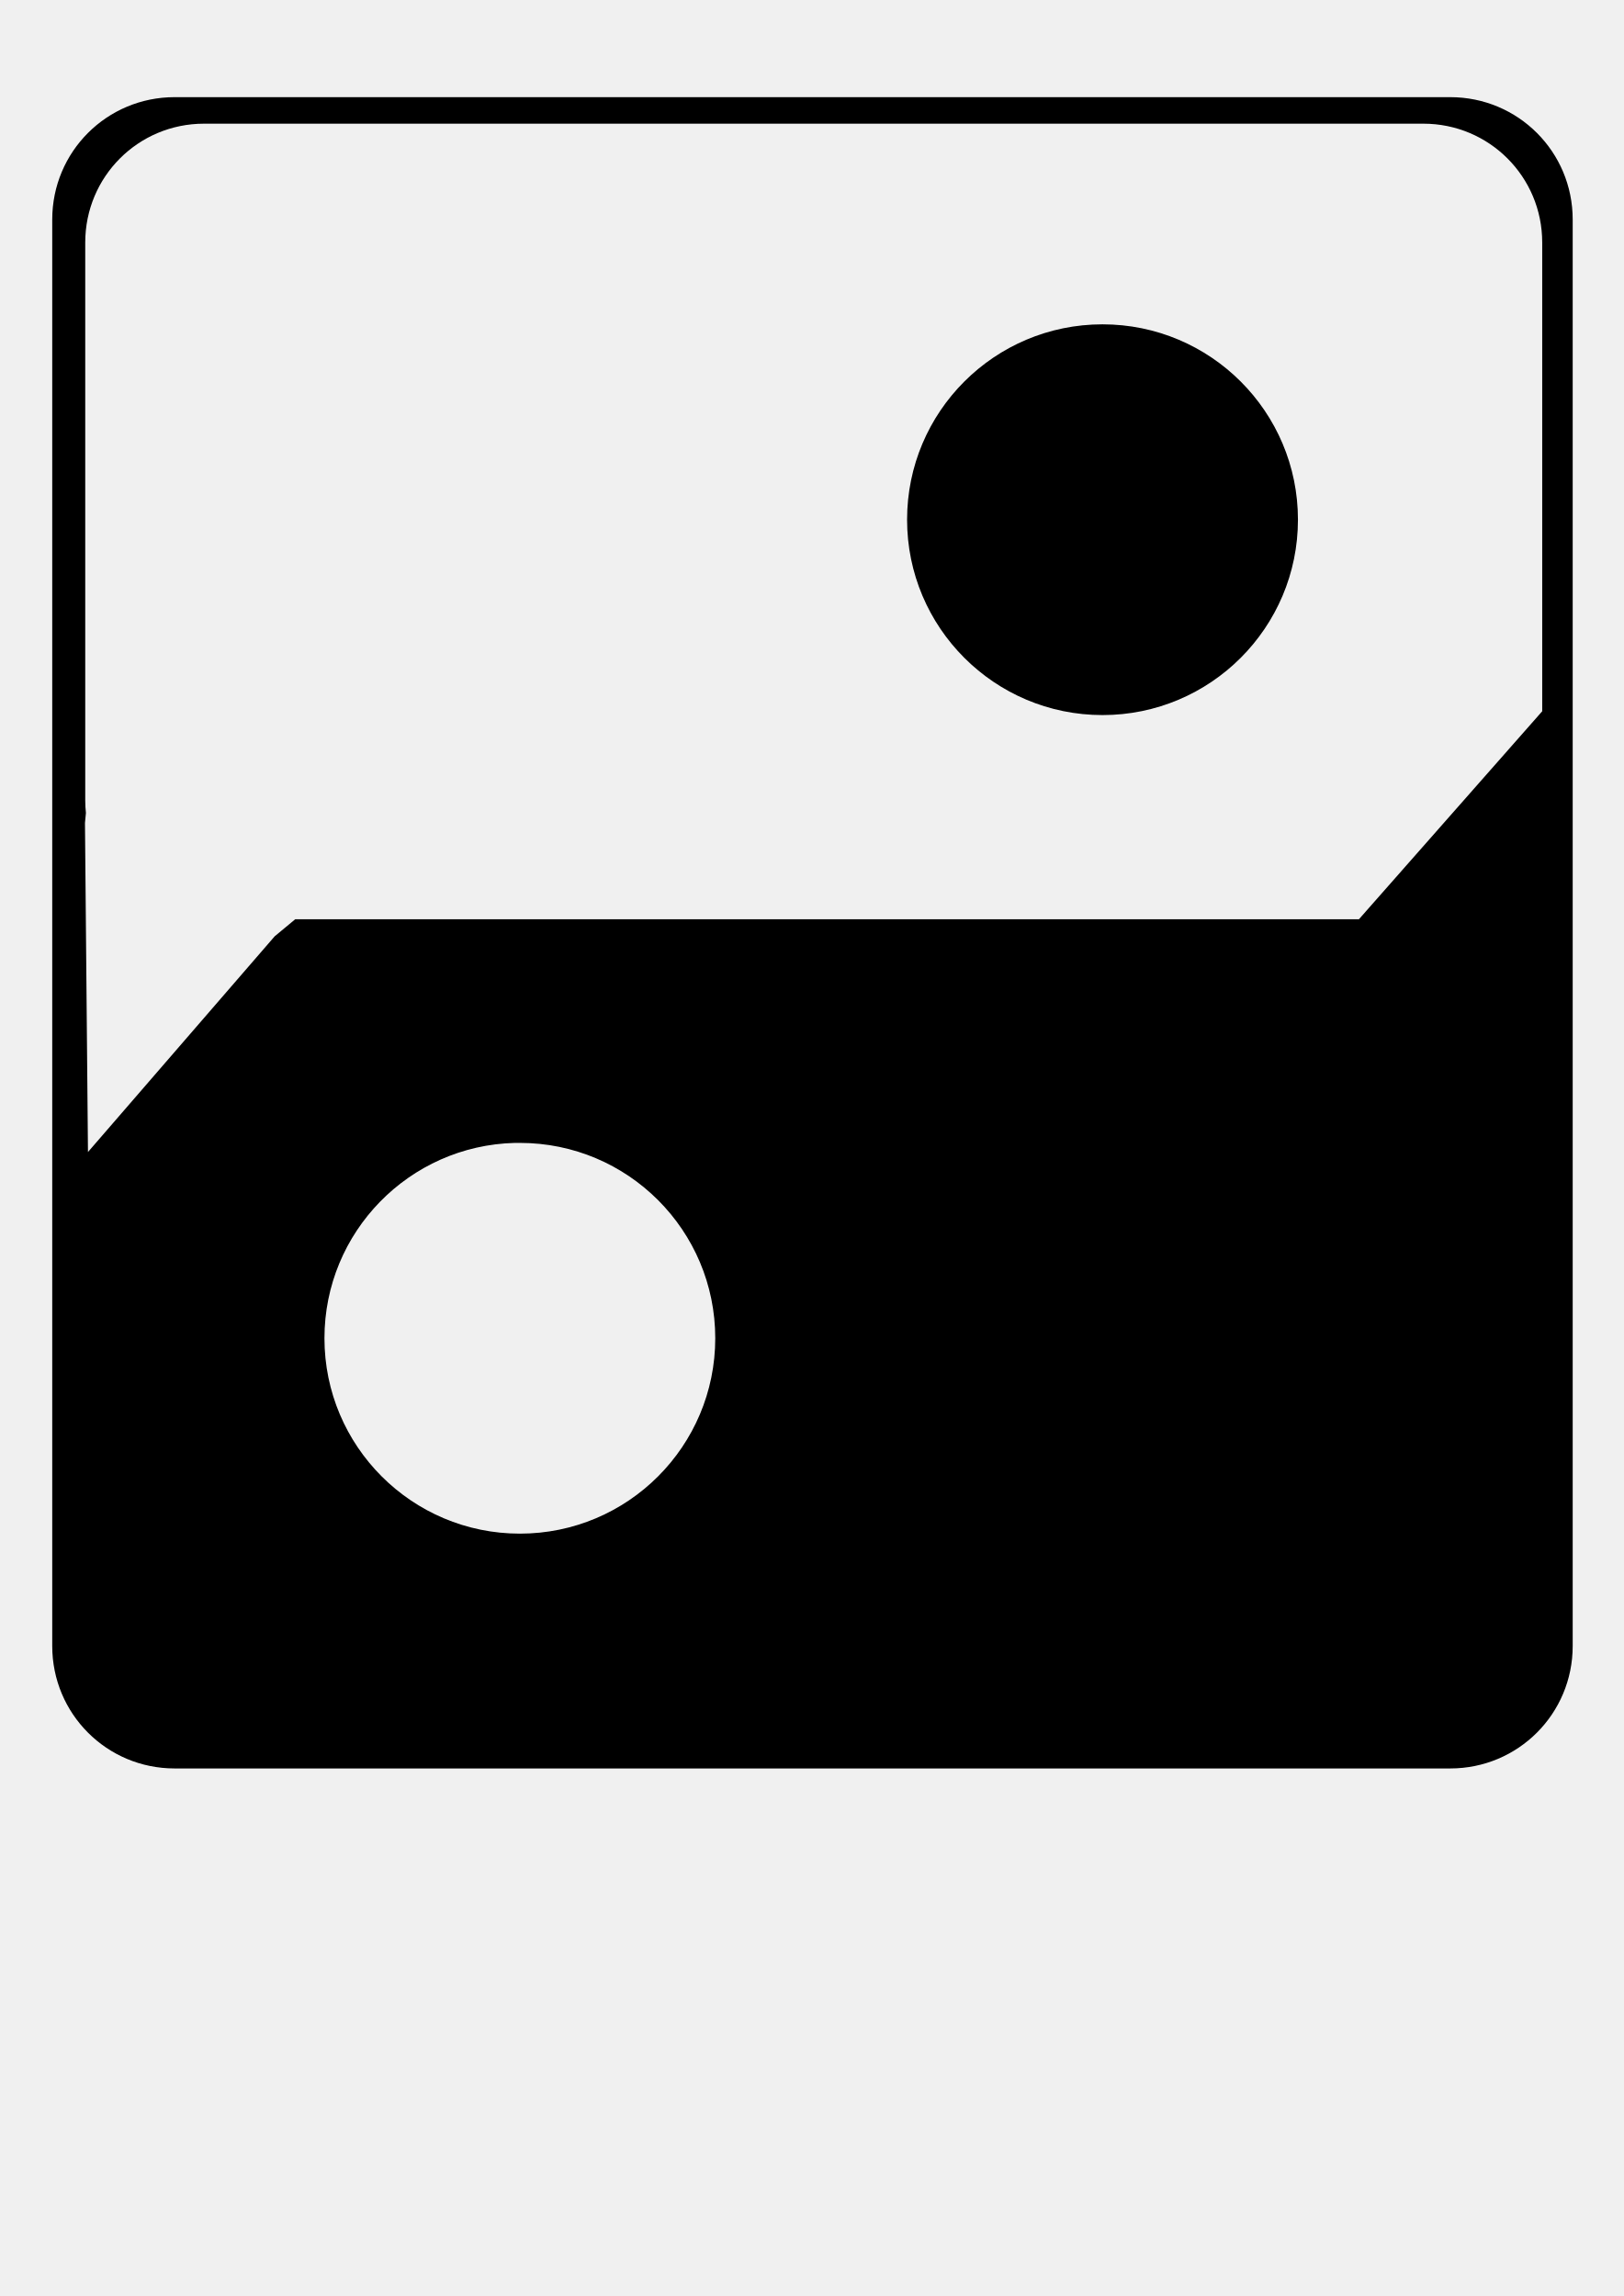
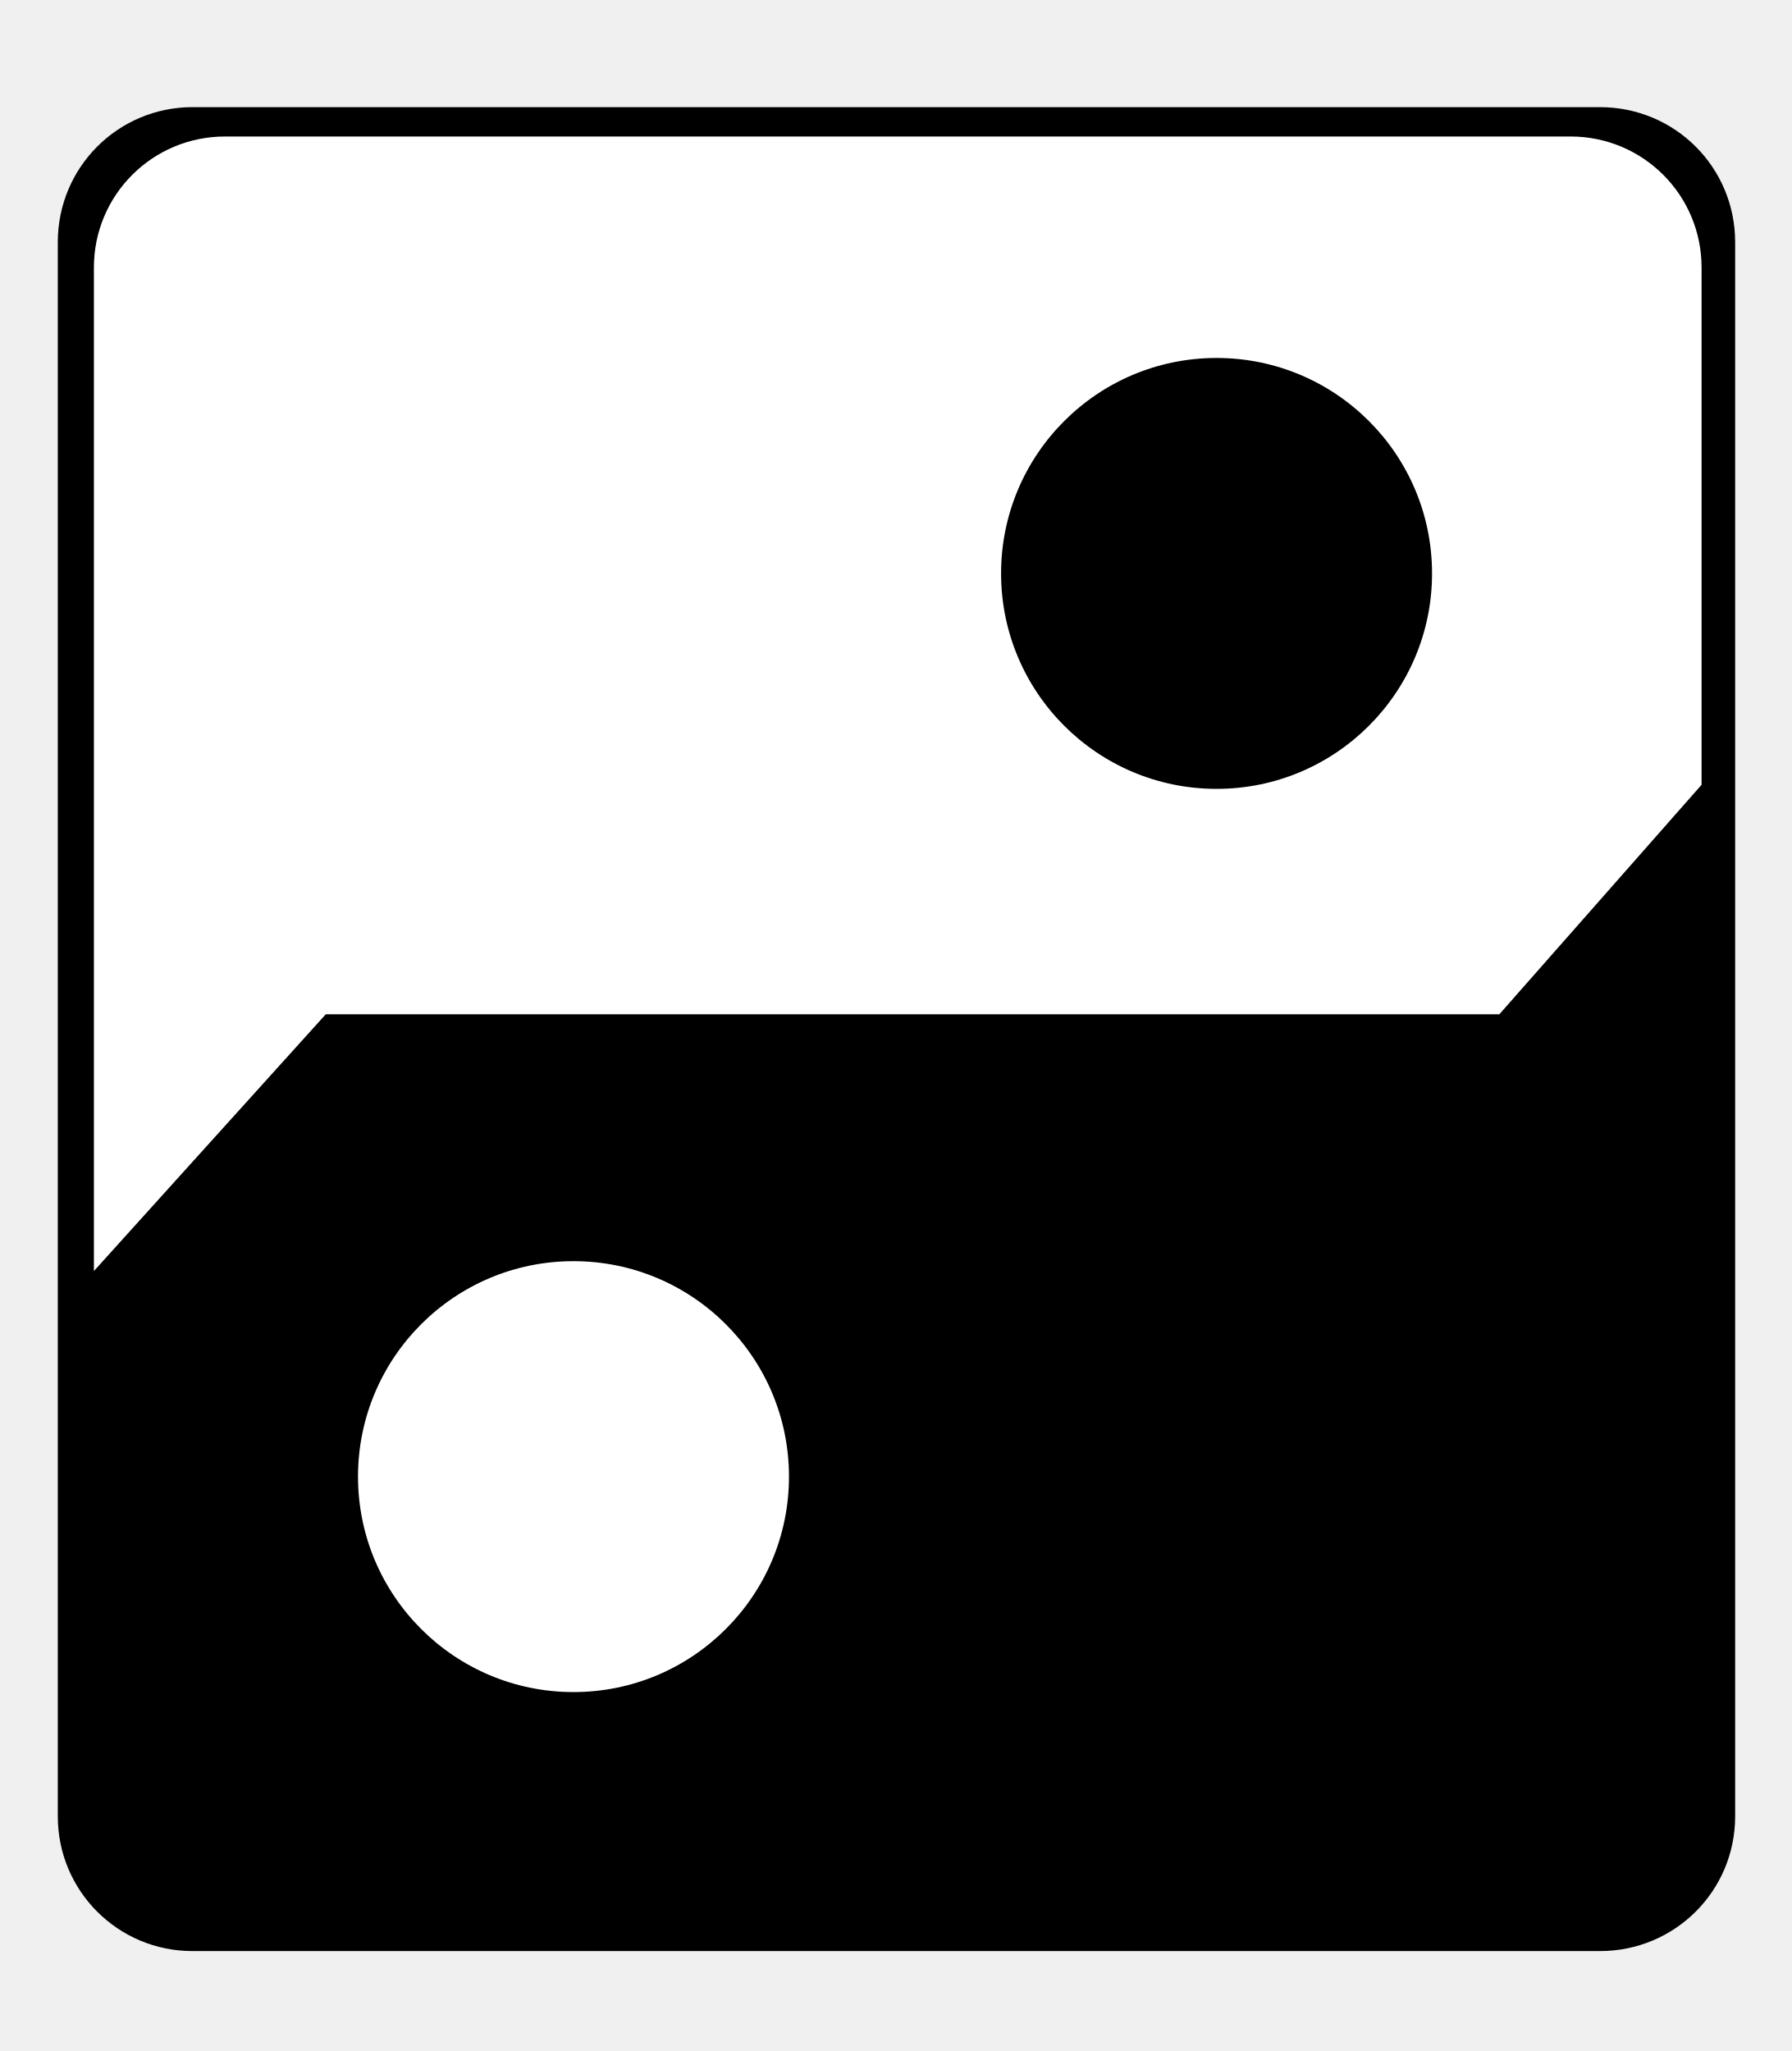
- <svg xmlns="http://www.w3.org/2000/svg" width="744.094" height="1052.362" id="svg3086" version="1.1">
-   <defs id="defs3088" />
-   <g id="layer2" />
-   <g id="layer3" />
-   <g id="layer1">
-     <g id="g3569">
-       <path style="fill:#000000;fill-opacity:1" d="M 80.031 44.531 C 48.947 44.531 23.938 69.541 23.938 100.625 L 23.938 754.438 C 23.938 785.522 48.947 810.562 80.031 810.562 L 664.594 810.562 C 695.678 810.562 720.719 785.522 720.719 754.438 L 720.719 100.625 C 720.719 69.541 695.678 44.531 664.594 44.531 L 80.031 44.531 z M 93.5 56.688 L 652.281 56.688 C 682.446 56.688 706.75 80.992 706.75 111.156 L 706.75 326 L 622.75 421.344 L 135.281 421.344 L 125.875 429.156 L 40.312 528.031 L 38.938 377.188 L 39.375 372.625 C 39.179 370.739 39.062 368.846 39.062 366.906 L 39.062 111.156 C 39.062 80.992 63.336 56.688 93.5 56.688 z M 505.25 148.656 C 455.789 148.656 415.688 188.727 415.688 238.188 C 415.688 287.648 455.789 327.75 505.25 327.75 C 554.711 327.75 594.812 287.648 594.812 238.188 C 594.812 188.727 554.711 148.656 505.25 148.656 z M 235.938 523.844 C 236.706 523.824 237.477 523.844 238.25 523.844 C 287.711 523.844 327.781 563.914 327.781 613.375 C 327.781 662.836 287.711 702.938 238.25 702.938 C 188.789 702.938 148.688 662.836 148.688 613.375 C 148.688 564.687 187.545 525.07 235.938 523.844 z " id="rect3211" />
-       <path style="fill:none" id="path3473" d="m -125.714,233.791 a 5.714,1.429 0 1 1 -11.429,0 5.714,1.429 0 1 1 11.429,0 z" />
-     </g>
-   </g>
+ <svg xmlns="http://www.w3.org/2000/svg" version="1.1" width="744" height="852">
+   <path fill="#fff" d="M 80 44.5 C 49 44.5 24 69.5 24 100.625 V 754.5 C 24 785.5 49 810.5 80 810.5 H 664.5 C 695.7 810.5 720.7 785.5 720.7 754.5 V 100.625 C 720.7 69.5 695.7 44.5 664.5 44.5 H 80 z" />
+   <path fill="#000" d="M 80 44.5 C 49 44.5 24 69.5 24 100.625 V 754.5 C 24 785.5 49 810.5 80 810.5 H 664.5 C 695.7 810.5 720.7 785.5 720.7 754.5 V 100.625 C 720.7 69.5 695.7 44.5 664.5 44.5 H 80 z M 93.5 56.7 H 652.3 C 682.446 56.7 706.75 81 706.75 111.156 V 326 L 622.75 421.344 H 135.3 L 39 528 V 111.156 C 39 81 63.336 56.7 93.5 56.7 z" />
+   <circle cx="505.3" cy="238.2" r="89.5" />
+   <circle cx="238.2" cy="613.4" r="89.5" fill="#fff" />
</svg>
